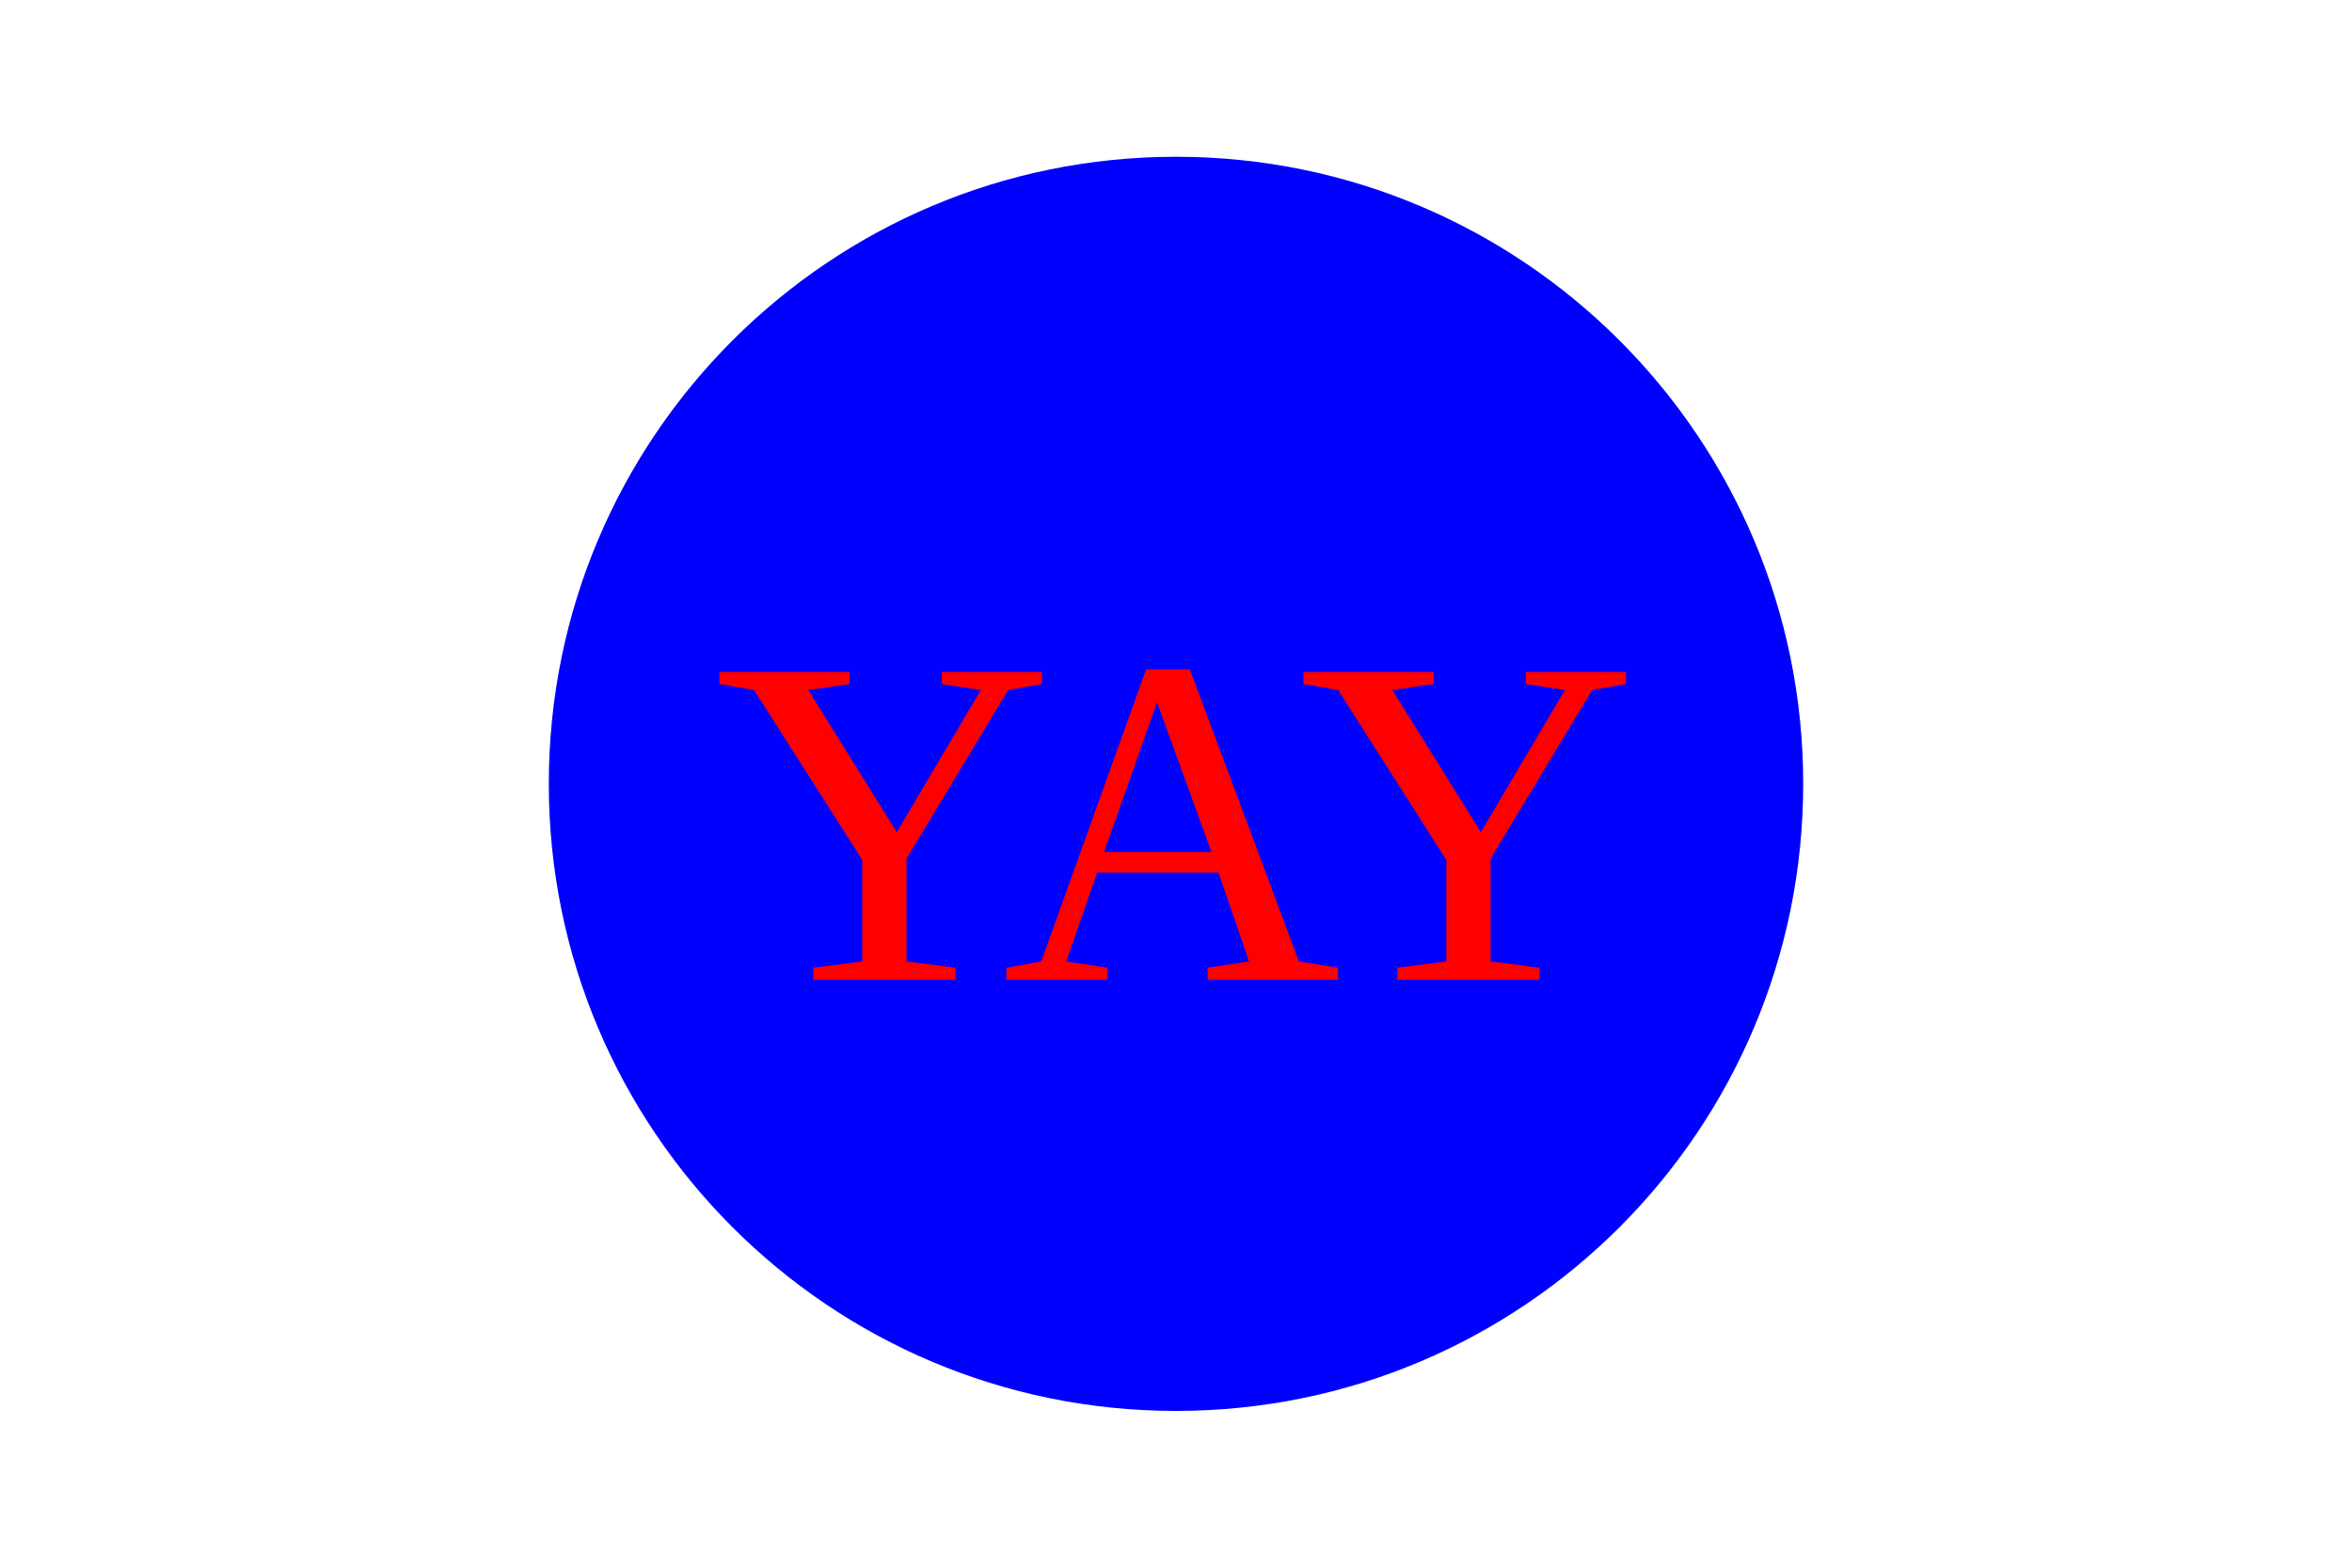
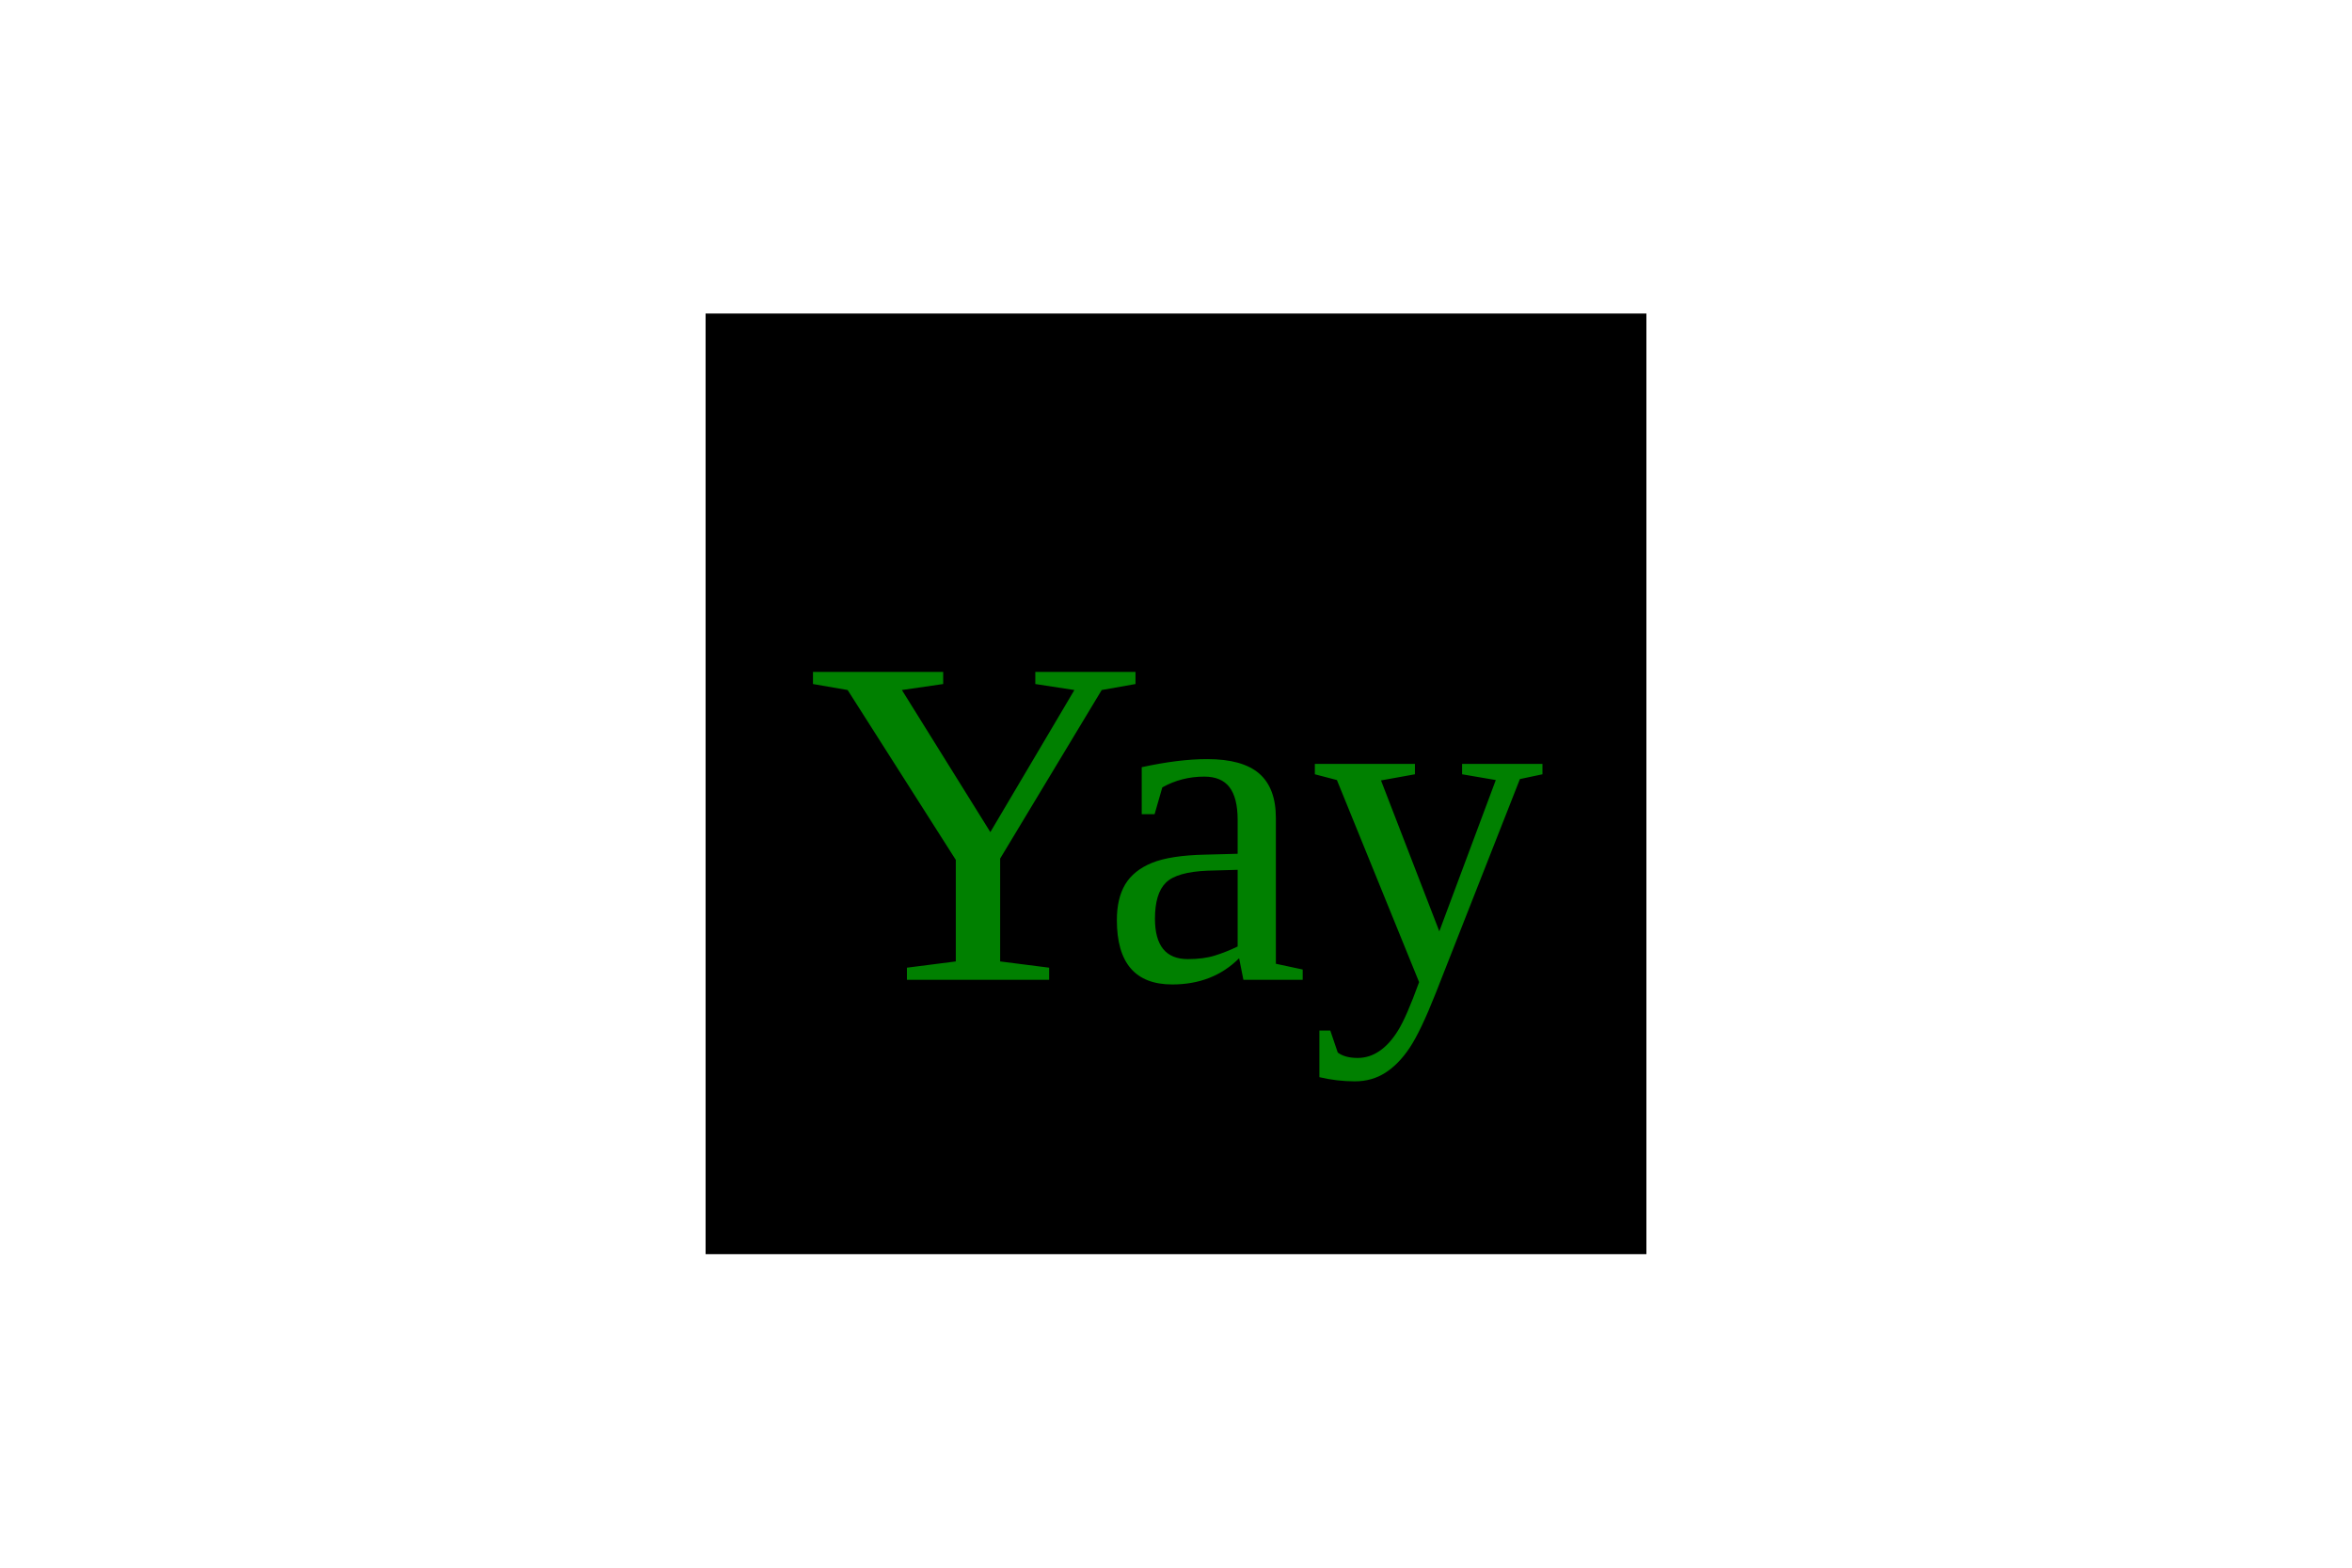
<svg xmlns="http://www.w3.org/2000/svg" version="1.1" width="300" height="200">
-   <circle cx="150" cy="100" r="80" fill="blue" />
-   <text x="150" y="125" font-size="60" text-anchor="middle" fill="red">YAY</text>
+   <rect x="90" y="40" width="120" height="120" fill="black" />
+   <text x="150" y="125" font-size="60" text-anchor="middle" fill="green">Yay</text>
</svg>
